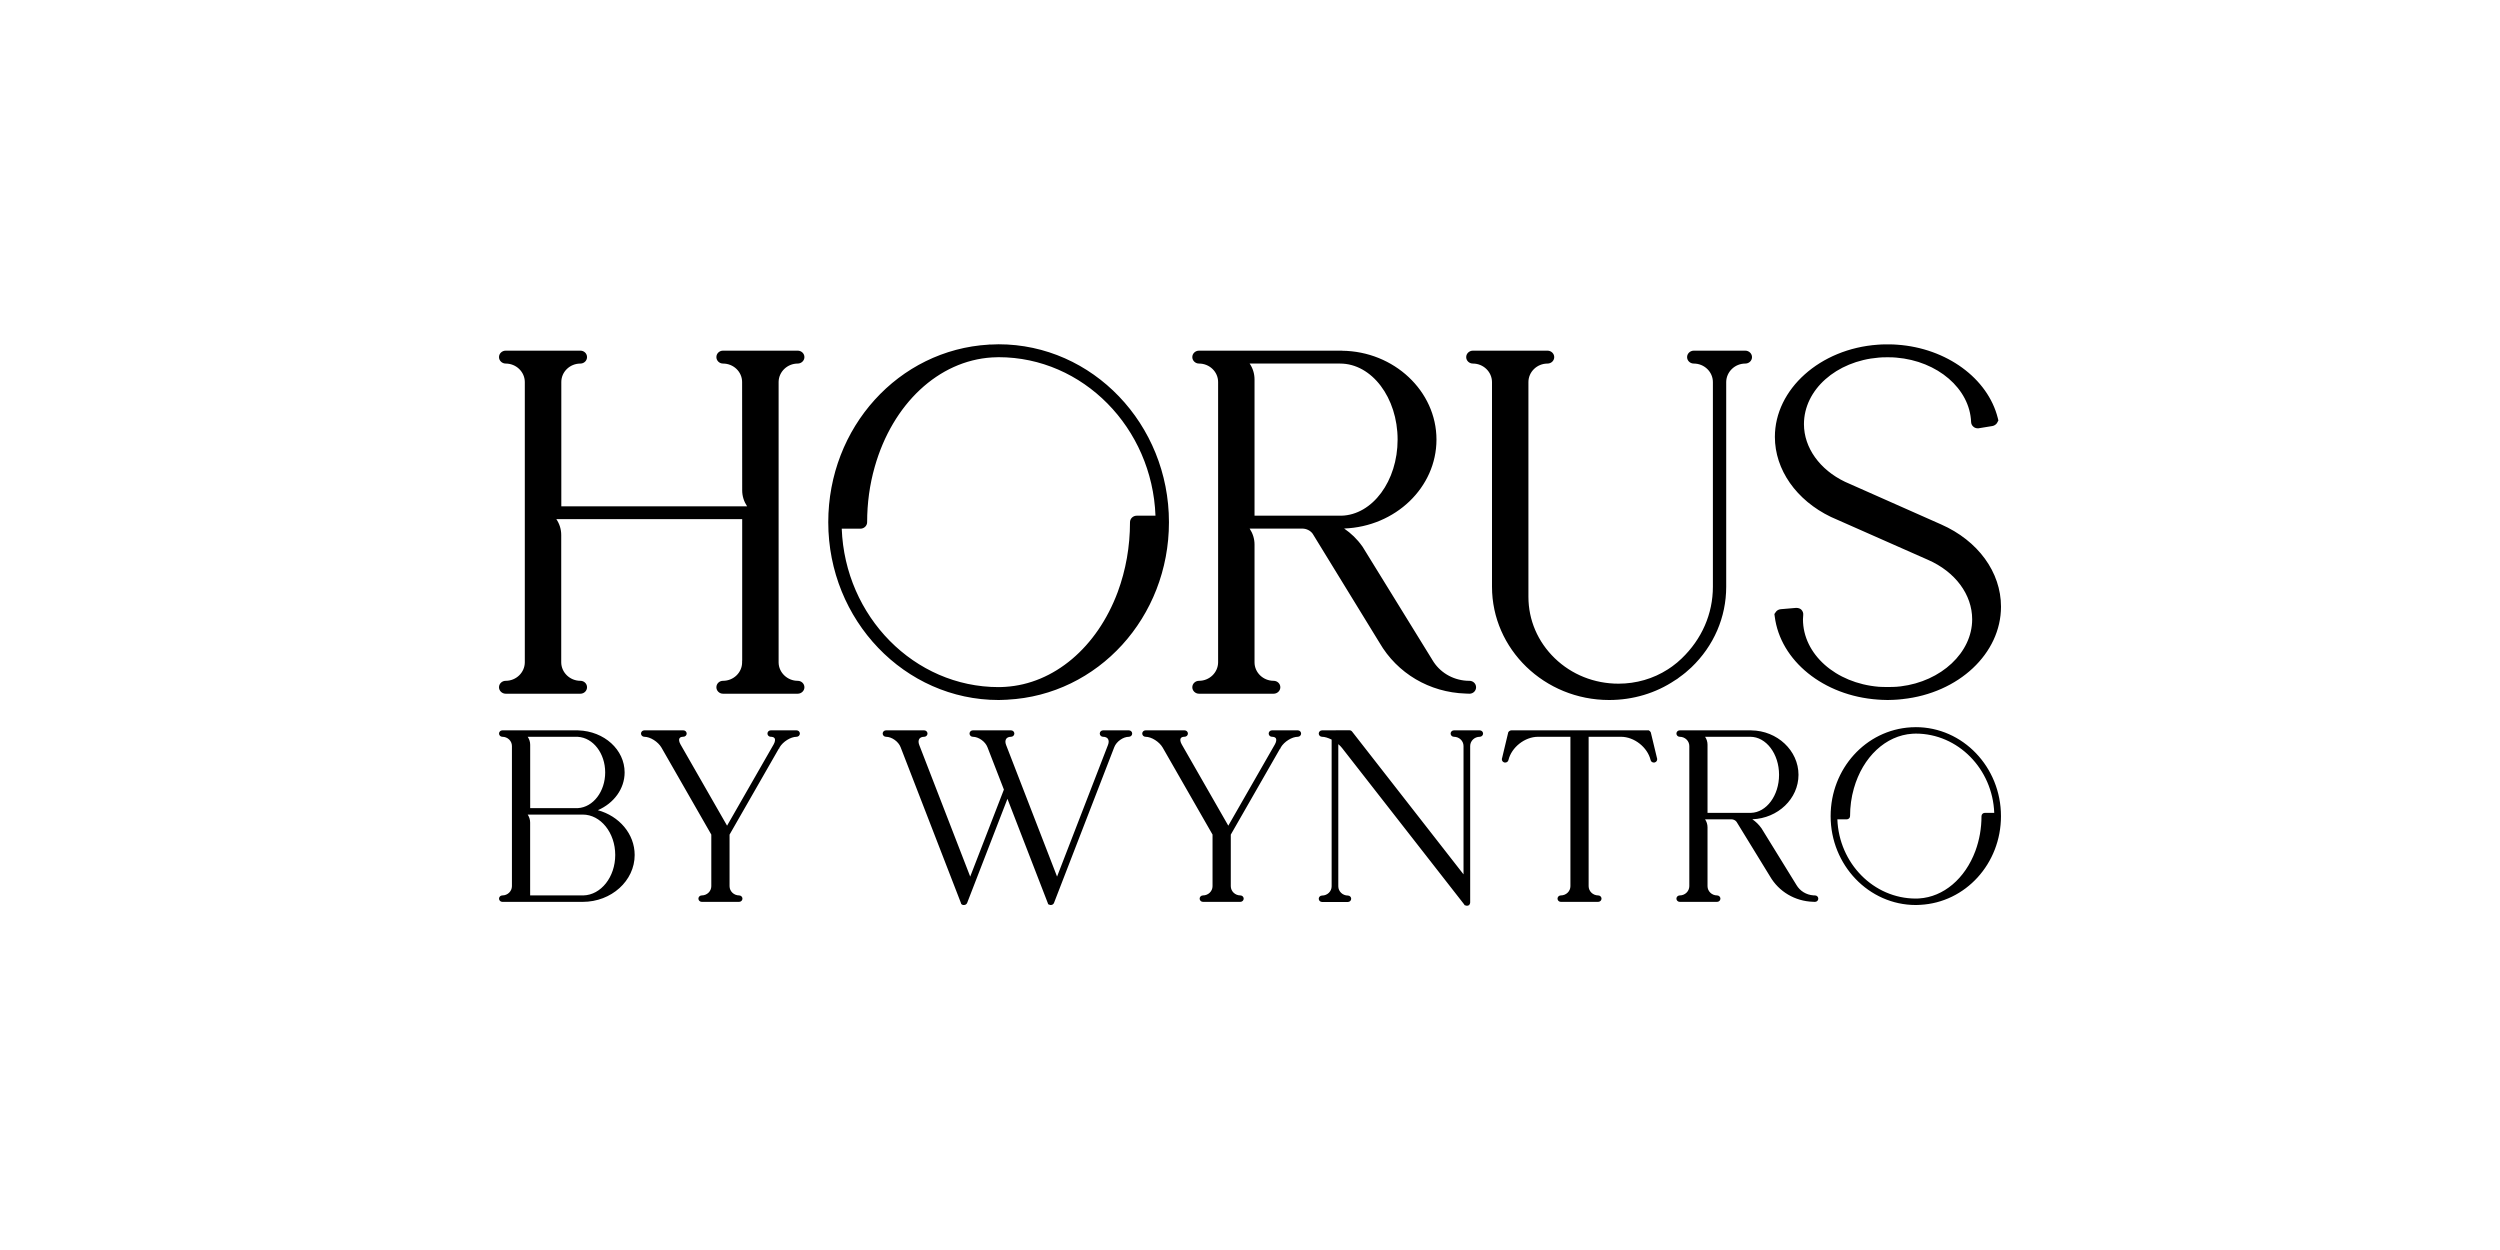
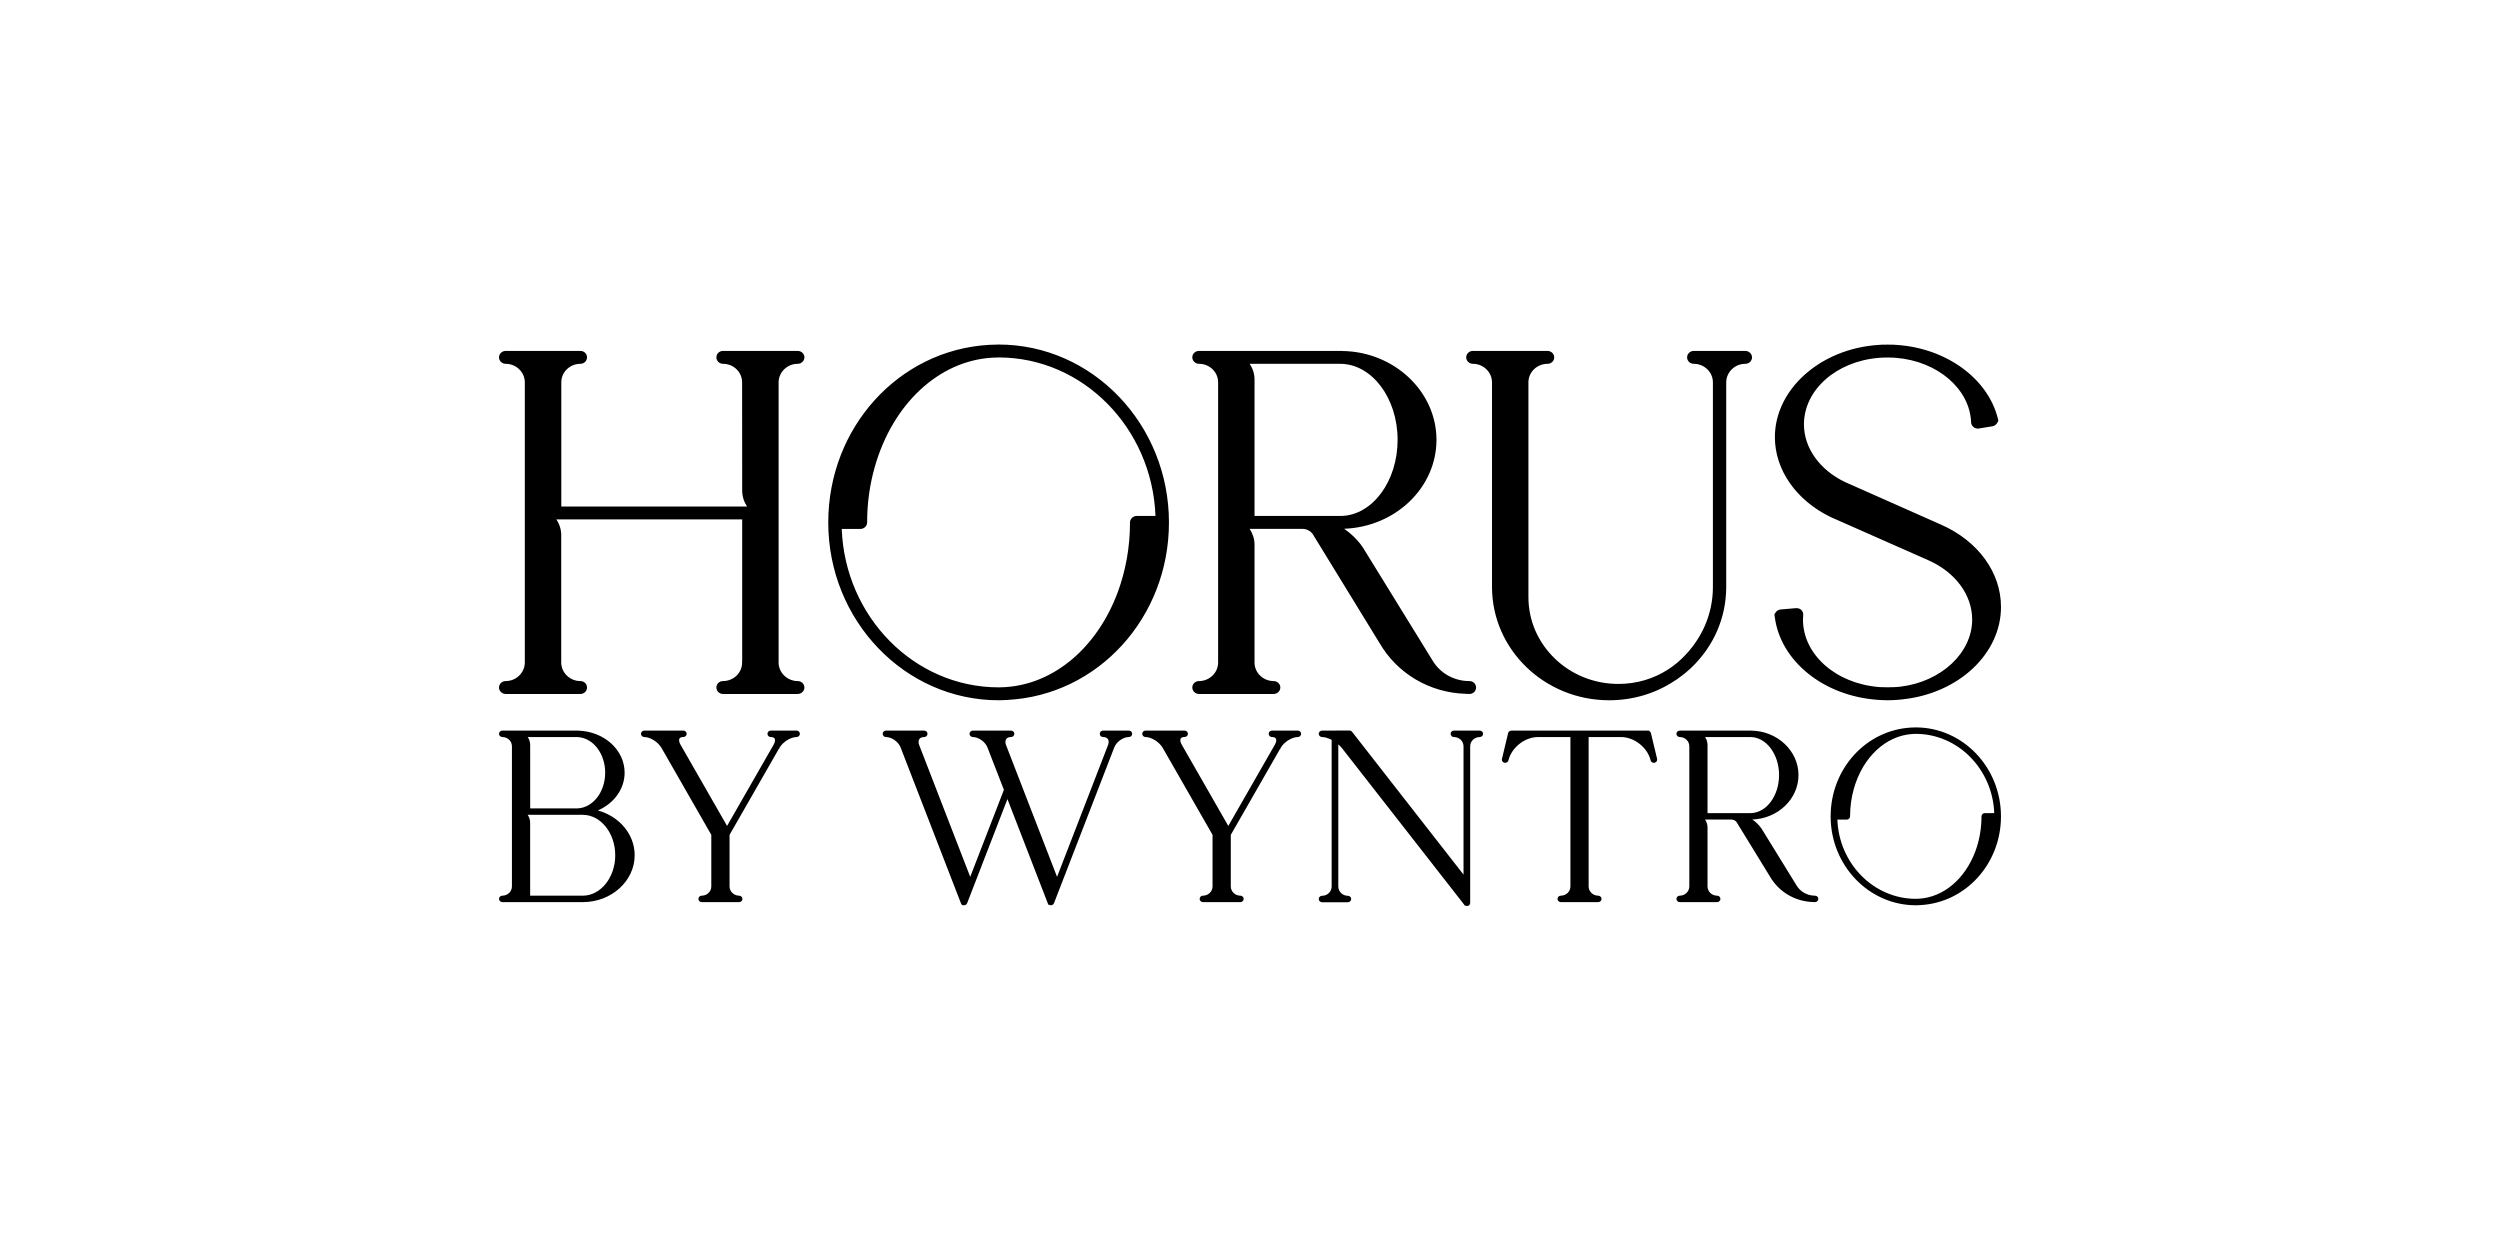
- <svg xmlns="http://www.w3.org/2000/svg" xml:space="preserve" width="209.903mm" height="104.951mm" version="1.1" style="shape-rendering:geometricPrecision; text-rendering:geometricPrecision; image-rendering:optimizeQuality; fill-rule:evenodd; clip-rule:evenodd" viewBox="0 0 20956.77 10478.38">
+ <svg xmlns="http://www.w3.org/2000/svg" xml:space="preserve" width="2479px" height="1240px" version="1.1" style="shape-rendering:geometricPrecision; text-rendering:geometricPrecision; image-rendering:optimizeQuality; fill-rule:evenodd; clip-rule:evenodd" viewBox="0 0 2475.04 1237.52">
  <defs>
    <style type="text/css">
   
    .fil1 {fill:none}
    .fil0 {fill:black;fill-rule:nonzero}
   
  </style>
  </defs>
  <g id="Layer_x0020_1">
-     <g id="_1332108196464">
-       <path class="fil0" d="M6060.68 5815.24l410.73 0 215.62 0c30.81,0 56.14,-24.65 56.14,-54.08 0,-30.11 -25.33,-54.07 -56.14,-54.07 -86.92,0 -158.81,-69.16 -160.17,-152.66l0 -2353.47c1.37,-84.88 73.25,-153.33 160.17,-153.33 30.81,0 56.14,-24.66 56.14,-54.09 0,-30.11 -25.33,-54.07 -56.14,-54.07l-396.34 0 0 0 -230.01 0c-30.81,0 -55.44,23.96 -55.44,54.07 0,29.43 24.63,54.09 55.44,54.09 88.3,0 160.18,69.13 160.18,154.7l0.69 908.39c0,48.59 15.05,94.47 41.08,133.5l-1557.35 0 0 -1041.88c0,-85.57 71.89,-154.7 160.18,-154.7 30.8,0 55.44,-24.66 55.44,-54.09 0,-30.11 -24.64,-54.07 -55.44,-54.07l-396.37 0 -0.68 0 -229.31 0c-30.8,0 -56.14,23.96 -56.14,54.07 0,29.43 25.34,54.09 56.14,54.09 87.63,0 159.48,69.13 160.18,154l0 2350.75c-0.7,85.54 -72.55,154.7 -160.18,154.7 -30.8,0 -56.14,23.96 -56.14,54.07 0,29.43 25.34,54.08 56.14,54.08l626.36 0c30.8,0 55.44,-24.65 55.44,-54.08 0,-30.11 -24.64,-54.07 -55.44,-54.07 -88.3,0 -160.18,-69.83 -160.88,-154.7l0 -1067.21c0,-48.6 -14.37,-94.47 -41.07,-133.5l1558.04 0 0 1186.31 -0.69 0 0 14.4c0,84.87 -71.19,154.7 -160.18,154.7 -30.81,0 -55.44,23.96 -55.44,54.07 0,29.43 24.63,54.08 55.44,54.08l0 0zm2310.35 52.7c8.9,0 17.11,-0.67 26.01,-0.67 0,0 30.81,-0.7 34.23,-1.38l11.65 0 1.37 -0.68c760.52,-39.02 1354.69,-690.71 1354.69,-1487.53 0,-822.81 -640.72,-1491.61 -1427.95,-1491.61 -20.54,0 -41.75,0.68 -60.24,2.06l-20.54 0 -0.67 0.67c-757.13,43.83 -1346.53,694.14 -1346.53,1488.89 0,821.46 640.75,1490.26 1427.98,1490.26l0 0zm-1158.26 -1436.16c30.8,0 56.14,-24.64 56.14,-54.09 0,-159.48 21.22,-315.57 63.66,-464.12 149.91,-529.14 535.31,-889.23 982.32,-917.28 18.49,-1.38 37.65,-2.05 56.14,-2.05 707.13,0 1287.63,592.12 1315.02,1328.7l-157.46 0c-30.81,0 -56.12,24.63 -56.12,54.74 0,204 -34.92,400.46 -102.69,584.61 -173.19,464.82 -534.63,770.11 -942.61,795.45l-26.71 1.37c-9.59,0 -19.87,0.68 -29.43,0.68 -707.13,0 -1287.63,-591.44 -1315.02,-1328.01l156.76 0zm5105.32 1383.47c30.81,0 55.46,-23.95 55.46,-54.08 0,-30.11 -24.65,-54.07 -55.46,-54.07 -8.2,0 -16.41,-0.7 -25.31,-0.7 -119.81,-8.22 -225.92,-72.55 -285.45,-173.87l-0.7 -0.67 -6.15 -10.97 -0.7 -0.68 -577.76 -937.13 -4.09 -5.48c-41.07,-58.19 -92.42,-107.48 -150.61,-147.18 429.89,-15.73 774.21,-344.32 774.21,-745.48 0,-407.28 -356.64,-739.99 -791.32,-744.78l-1.38 -0.68 -1197.93 0c-30.81,0 -56.14,23.96 -56.14,54.07 0,29.43 25.33,54.09 56.14,54.09 88.3,0 160.17,69.13 160.17,154.7l0 2350.05c-0.7,85.54 -72.55,154.7 -160.17,154.7 -30.81,0 -56.14,23.96 -56.14,54.07 0,29.43 25.33,54.08 56.14,54.08l625.67 0c30.79,0 56.12,-24.65 56.12,-54.08 0,-30.11 -25.33,-54.07 -56.12,-54.07 -88.32,0 -160.19,-69.83 -160.19,-154.7l0 -987.81c0,-48.6 -15.05,-94.47 -41.08,-133.5l426.5 0 0.68 0 14.37 0c34.92,0 68.45,17.11 86.94,43.15l559.96 913.18c149.21,257.37 419.63,416.87 721.5,426.47 10.97,0.67 21.91,1.37 32.86,1.37l0 0zm-1074.03 -1492.3l-727.69 0 0 -1141.84c0,-48.59 -14.37,-95.14 -41.08,-133.47l744.11 0 0 0 14.39 0c265.6,0 481.92,286.12 481.92,637.29 0,347.76 -210.85,631.17 -470.98,638.02l-0.67 0zm2244.61 1545c200.56,0 392.24,-57.49 551.75,-164.98 13.69,-7.52 26.68,-16.41 37.65,-26.01 36.27,-25.33 69.81,-53.39 99.94,-82.15 188.24,-180.02 292.3,-420.3 292.3,-676.32l0 -1716.85c1.37,-84.87 72.55,-154 160.17,-154 30.81,0 56.14,-23.96 56.14,-54.09 0,-29.43 -25.33,-54.07 -56.14,-54.07l-431.94 0c-30.81,0 -56.14,24.64 -56.14,54.07 0,30.13 25.33,54.09 56.14,54.09 88.3,0 160.18,69.81 160.18,155.38l0 1715.48c0,226.59 -92.42,439.49 -262.87,602.39 -23.29,22.61 -48.6,43.82 -75.98,63.66l-9.59 6.85c-10.27,7.55 -19.84,13.69 -29.43,19.87 -122.53,78.72 -265.6,119.8 -413.46,119.8 -202.63,0 -392.26,-76 -533.96,-212.9 -143.06,-138.29 -221.12,-321.06 -221.12,-515.47l0 -1785.28 0 -0.7 0 -13.69c0,-85.57 71.89,-155.38 160.2,-155.38 30.78,0 56.12,-23.96 56.12,-54.09 0,-29.43 -25.34,-54.07 -56.12,-54.07l-625.68 0c-30.8,0 -56.14,24.64 -56.14,54.07 0,30.13 25.34,54.09 56.14,54.09 87.63,0 159.48,69.13 160.18,154.7l0 1716.16c0,523.68 440.17,949.45 981.64,949.45l0 0zm2334.31 0c16.43,0 32.18,-0.67 48.59,-1.37 11.64,0 23.28,-0.68 34.92,-2.06l23.26 -2.05 8.23 -1.37 7.52 0 2.75 -0.68c470.97,-49.97 825.56,-382.67 825.56,-774.91 0,-288.88 -192.36,-553.12 -501.78,-689.34l-805.69 -357.34c-212.22,-101.32 -344.35,-286.13 -344.35,-483.29 0,-288.18 269.72,-528.45 627.06,-557.89l30.1 -2.06c14.4,-0.7 28.76,-0.7 43.83,-0.7 14.37,0 29.43,0 42.44,0.7l30.11 2.06c347.74,28.73 617.45,261.49 627.73,540.78 0.7,15.74 8.22,30.13 20.54,39.7 9.59,8.23 22.58,12.34 34.92,12.34l5.47 0 117.73 -19.18c15.07,-2.73 28.76,-11.62 37.66,-23.96l12.31 -22.58 -4.79 -19.85c-83.51,-333.37 -429.89,-586.64 -843.35,-615.41l-32.86 -2.05c-15.73,-0.7 -31.48,-0.7 -47.91,-0.7 -16.44,0 -32.19,0 -49.3,0.7l-32.16 2.05c-483.98,33.54 -863.21,373.08 -863.21,772.84 0,274.51 179.34,531.21 469.6,670.87l814.59 360.06c227.97,99.94 369.66,290.92 369.66,498.35 0,278.6 -258.75,520.24 -598.97,562.01 -4.09,0 -35.6,3.42 -35.6,3.42l-30.8 1.38c-14.37,0.67 -29.43,0.67 -43.8,0.67 -14.37,0 -29.43,0 -42.45,-0.67l-31.48 -1.38c-362.13,-30.13 -635.27,-273.83 -635.27,-565.44 0,-13.69 0.7,-24.64 2.08,-35.6 2.05,-15.74 -3.42,-32.18 -15.07,-44.5 -10.27,-10.26 -24.64,-15.74 -44.5,-15.74 0,0 -128.7,10.95 -128.7,10.95 -15.06,1.37 -29.42,8.22 -39.02,19.86l-14.37 20.54 2.75 19.86c46.55,372.38 410.02,666.05 864.58,697.53l33.54 2.06c15.73,0.7 31.48,1.37 47.92,1.37l0 0z" />
-       <path class="fil0" d="M4211.26 7560.13l673.57 0c239.94,0 435.39,-176.27 435.39,-392.92 0,-176.62 -129.4,-326.53 -308.75,-375.47 134.52,-58.19 224.54,-179.69 224.54,-316.61 0,-190.64 -170.47,-345.34 -387.79,-352.54 -3.1,0 -5.82,-0.33 -8.22,-0.33l-0.35 0 -628.4 0c-15.42,0 -28.09,11.97 -28.09,27.04 0,14.72 12.67,27.04 28.09,27.04 44.15,0 80.08,34.57 80.08,77.35l0 1175.03c-0.33,42.77 -36.28,77.35 -80.08,77.35 -15.42,0 -28.09,11.97 -28.09,27.04 0,14.72 12.67,27.04 28.09,27.04l0 0zm679.07 -54.07l-446.34 0 0 -610.95c0,-24.29 -7.52,-47.22 -20.54,-66.74l461.37 0c150.26,0 272.46,151.97 272.46,338.85 0,184.49 -119.11,335.08 -266.96,338.85l0 0zm-445.99 -731.78l0 -531.19c0,-24.31 -7.55,-47.59 -20.89,-66.75l404.55 0 0 0 6.85 0c3.1,0 6.52,0 9.59,0.35 128.34,7.87 228.63,138.97 228.63,298.44 0,159.85 -100.29,291.27 -228.63,299.15 -3.08,0 -6.5,0 -9.92,0l-390.19 0zm1751.4 785.85c15.4,0 28.07,-12.32 28.07,-27.04 0,-15.07 -12.67,-27.04 -28.07,-27.04 -43.82,0 -79.75,-34.57 -80.1,-77l0 -432.65 413.13 -721.17 3.08 -0.68 3.08 -9.58c28.75,-48.25 93.44,-88.65 142.39,-88.65 15.42,0 27.73,-12.32 27.73,-27.04 0,-15.07 -12.31,-27.04 -27.73,-27.04l-216.32 0c-15.4,0 -27.71,11.97 -27.71,27.04 0,14.72 12.31,27.04 27.71,27.04 9.25,0 25.69,1.72 32.53,12.31 6.5,10.97 3.42,30.81 -8.22,51.35l-390.52 681.47 -390.2 -681.12c-11.99,-20.89 -15.42,-40.72 -8.57,-51.7 6.5,-10.94 22.93,-12.64 32.18,-12.64 15.4,0 28.06,-11.99 28.06,-26.71 0,-15.07 -12.66,-27.04 -28.06,-27.04l-326.88 0c-15.4,0 -28.07,11.97 -28.07,27.04 0,14.72 12.67,27.04 28.07,27.04 49.29,0 115.01,41.42 143.41,90.37l417.92 729.36 0 432.65c0,42.44 -35.95,77.35 -80.09,77.35 -15.4,0 -28.07,11.97 -28.07,27.04 0,14.72 12.67,27.04 28.07,27.04l313.18 0zm2609.12 26.36l4.12 0c11.62,0 22.24,-6.85 26.34,-17.46l52.05 -134.49 453.16 -1171.26c18.13,-47.24 74.28,-86.94 122.52,-86.94 15.42,0 27.74,-12.32 27.74,-27.04 0,-15.07 -12.32,-27.04 -27.74,-27.04l-216.29 0c-15.42,0 -27.74,11.97 -27.74,27.04 0,14.72 12.32,27.04 27.74,27.04 18.14,0 32.51,5.82 40.03,16.43 8.92,12.32 9.25,31.13 1.37,51.35l-427.14 1104.16 -427.5 -1104.16c-7.88,-20.22 -7.2,-39.03 1.7,-51.35 7.55,-10.61 21.91,-16.43 39.7,-16.43 15.42,0 28.09,-12.32 28.09,-27.04 0,-15.07 -12.67,-27.04 -28.09,-27.04l-95.82 0 0 0 -223.84 0c-15.42,0 -28.08,11.97 -28.08,27.04 0,14.72 12.66,27.04 28.08,27.04 47.9,0 104.04,39.7 122.18,86.94l137.94 355.62 -282.38 729.38 -427.5 -1104.16c-7.88,-20.54 -7.2,-39.03 1.37,-51.35 7.88,-10.61 21.91,-16.43 40.06,-16.43 15.39,0 28.06,-12.32 28.06,-27.04 0,-15.07 -12.67,-27.04 -28.06,-27.04l-96.2 0 0 0 -223.49 0c-15.42,0 -28.08,11.97 -28.08,27.04 0,14.72 12.66,27.04 28.08,27.04 47.92,0 104.04,39.7 122.18,86.94l505.19 1304.72 3.77 11.64 6.5 1.73c0.35,0.33 0.35,0.33 0.67,0.68l3.77 4.44 11.64 0c11.64,0 21.91,-6.85 26.36,-17.46l337.83 -872.78 337.47 872.11 3.75 10.94 2.07 0.7 0.68 1.38 10.26 3.42 5.47 1.7 0 0zm1592.6 -26.36c15.4,0 28.06,-12.32 28.06,-27.04 0,-15.07 -12.66,-27.04 -28.06,-27.04 -43.82,0 -79.75,-34.57 -80.1,-77l0 -432.65 413.13 -721.17 3.08 -0.68 3.08 -9.58c28.75,-48.25 93.44,-88.65 142.38,-88.65 15.42,0 27.74,-12.32 27.74,-27.04 0,-15.07 -12.32,-27.04 -27.74,-27.04l-216.31 0c-15.4,0 -27.72,11.97 -27.72,27.04 0,14.72 12.32,27.04 27.72,27.04 9.25,0 25.68,1.72 32.53,12.31 6.5,10.97 3.42,30.81 -8.22,51.35l-390.53 681.47 -390.19 -681.12c-11.99,-20.89 -15.42,-40.72 -8.57,-51.7 6.49,-10.94 22.93,-12.64 32.18,-12.64 15.39,0 28.06,-11.99 28.06,-26.71 0,-15.07 -12.67,-27.04 -28.06,-27.04l-326.88 0c-15.4,0 -28.07,11.97 -28.07,27.04 0,14.72 12.67,27.04 28.07,27.04 49.29,0 115.01,41.42 143.41,90.37l417.92 729.36 0 432.65c0,42.44 -35.95,77.35 -80.1,77.35 -15.39,0 -28.06,11.97 -28.06,27.04 0,14.72 12.67,27.04 28.06,27.04l313.19 0zm1898.56 32.18l5.12 0 14.72 -4.79 2.41 -5.82c3.77,-4.45 5.82,-10.27 5.82,-16.42l0 -1311.59c0,-42.77 35.92,-77.35 80.1,-77.35 15.39,0 28.06,-12.32 28.06,-27.04 0,-15.07 -12.67,-27.04 -28.06,-27.04l-215.97 0c-15.76,0 -28.09,11.97 -28.09,27.04 0,14.72 12.32,27.04 28.09,27.04 44.15,0 80.08,34.57 80.08,77.35l0 1075.76 -934.4 -1197.26c-5.47,-6.85 -13.69,-10.62 -22.58,-10.62l-116.03 0.35 -2.75 0.35 -109.86 0c-15.42,0 -28.08,11.97 -28.08,27.04 0,14.72 12.66,27.04 28.08,27.04 21.91,0 50.65,8.57 80.08,23.61l0 1229.78c0,42.45 -35.93,77.36 -80.08,77.36 -15.42,0 -28.08,11.97 -28.08,27.04 0,14.72 12.66,27.04 28.08,27.04l215.97 0c15.4,0 28.06,-12.32 28.06,-27.04 0,-15.07 -12.66,-27.04 -28.06,-27.04 -44.15,0 -80.1,-34.9 -80.1,-77.36l0 -1191.78c11.99,10.26 22.58,20.89 31.16,31.83l1022.7 1309.87 5.13 8.23 5.47 1.37c4.11,2.05 8.22,3.08 12.66,3.08l0.35 0zm1101.07 -32.18c15.42,0 28.09,-12.32 28.09,-27.04 0,-15.07 -12.67,-27.04 -28.09,-27.04 -43.8,0 -79.75,-34.57 -80.07,-77l0 -1252.73 271.42 0c110.9,0 222.13,87.62 248.14,195.11 2.73,12.31 14.05,20.86 27.04,20.86l3.77 0 2.73 -0.67c13.69,-3.08 22.6,-15.42 21.56,-28.76l0 -1.02 -52.69 -219.05 -1.73 -5.14 -2.05 -2.73c-1.38,-2.08 -2.75,-3.77 -4.45,-5.49l-9.59 -7.18 -525.03 0 -0.35 0 -103.69 0 -522.66 0c-6.84,0 -13.34,2.73 -18.81,7.53l-3.42 3.07 -1.02 2.08 -2.76 3.08 -52.37 219.04 -1.38 3.77 0 2.4c-1.02,13 7.88,25.34 21.24,28.41l3.75 0.67 3.1 0c13,0 24.29,-8.55 27.04,-20.86 26.01,-107.49 137.24,-195.11 248.15,-195.11l271.42 0 0 1252.38c0,42.77 -36.28,77.35 -80.43,77.35 -15.42,0 -27.74,11.97 -27.74,27.04 0,14.72 12.32,27.04 27.74,27.04l313.16 0zm1817.47 0c15.39,0 27.71,-11.97 27.71,-27.04 0,-15.07 -12.32,-27.04 -27.71,-27.04 -4.12,0 -8.23,-0.35 -12.67,-0.35 -59.89,-4.09 -112.96,-36.27 -142.72,-86.92l-0.35 -0.35 -3.07 -5.47 -0.35 -0.35 -288.88 -468.57 -2.06 -2.75c-20.54,-29.08 -46.22,-53.72 -75.3,-73.58 214.95,-7.87 387.09,-172.14 387.09,-372.72 0,-203.65 -178.31,-370.01 -395.66,-372.4l-0.68 -0.33 -598.97 0c-15.42,0 -28.08,11.97 -28.08,27.04 0,14.72 12.66,27.04 28.08,27.04 44.15,0 80.08,34.57 80.08,77.35l0 1175.03c-0.33,42.77 -36.28,77.35 -80.08,77.35 -15.42,0 -28.08,11.97 -28.08,27.04 0,14.72 12.66,27.04 28.08,27.04l312.84 0c15.4,0 28.07,-12.32 28.07,-27.04 0,-15.07 -12.67,-27.04 -28.07,-27.04 -44.17,0 -80.1,-34.9 -80.1,-77.35l0 -493.91c0,-24.28 -7.52,-47.22 -20.54,-66.73l213.25 0 0.33 0 7.19 0c17.47,0 34.24,8.55 43.48,21.57l279.98 456.57c74.6,128.7 209.79,208.46 360.73,213.25 5.47,0.35 10.96,0.68 16.44,0.68l0 0zm-537.03 -746.16l-363.84 0 0 -570.89c0,-24.31 -7.19,-47.59 -20.54,-66.75l372.05 0 0 0 7.2 0c132.79,0 240.95,143.06 240.95,318.66 0,173.87 -105.44,315.56 -235.48,318.98l-0.35 0zm1382.1 772.51c4.44,0 8.55,-0.35 12.99,-0.35 0,0 15.42,-0.33 17.11,-0.68l5.82 0 0.7 -0.35c380.25,-19.51 677.35,-345.34 677.35,-743.75 0,-411.4 -320.36,-745.81 -713.97,-745.81 -10.27,0 -20.89,0.35 -30.13,1.03l-10.27 0 -0.32 0.35c-378.57,21.9 -673.25,347.06 -673.25,744.43 0,410.73 320.36,745.13 713.98,745.13l0 0zm-579.13 -718.07c15.42,0 28.07,-12.34 28.07,-27.06 0,-79.73 10.61,-157.78 31.83,-232.06 74.95,-264.57 267.66,-444.61 491.15,-458.63 9.25,-0.7 18.84,-1.03 28.09,-1.03 353.56,0 643.81,296.05 657.51,664.33l-78.73 0c-15.42,0 -28.08,12.34 -28.08,27.39 0,102.01 -17.44,200.23 -51.33,292.3 -86.59,232.41 -267.31,385.06 -471.32,397.73l-13.34 0.68c-4.8,0 -9.92,0.35 -14.72,0.35 -353.56,0 -643.82,-295.73 -657.51,-664.01l78.37 0z" />
+     <g id="_2045456349696">
+       <g>
+         <path class="fil0" d="M715.78 686.79l48.51 0 25.46 0c3.64,0 6.63,-2.91 6.63,-6.38 0,-3.56 -2.99,-6.39 -6.63,-6.39 -10.26,0 -18.75,-8.17 -18.91,-18.03l0 -277.95c0.16,-10.02 8.65,-18.11 18.91,-18.11 3.64,0 6.63,-2.91 6.63,-6.39 0,-3.55 -2.99,-6.38 -6.63,-6.38l-46.81 0 0 0 -27.16 0c-3.64,0 -6.55,2.83 -6.55,6.38 0,3.48 2.91,6.39 6.55,6.39 10.43,0 18.92,8.17 18.92,18.27l0.08 107.28c0,5.74 1.78,11.16 4.85,15.77l-183.93 0 0 -123.05c0,-10.1 8.49,-18.27 18.92,-18.27 3.64,0 6.55,-2.91 6.55,-6.39 0,-3.55 -2.91,-6.38 -6.55,-6.38l-46.81 0 -0.08 0 -27.08 0c-3.64,0 -6.63,2.83 -6.63,6.38 0,3.48 2.99,6.39 6.63,6.39 10.35,0 18.83,8.17 18.92,18.19l0 277.63c-0.09,10.1 -8.57,18.27 -18.92,18.27 -3.64,0 -6.63,2.83 -6.63,6.39 0,3.47 2.99,6.38 6.63,6.38l73.97 0c3.64,0 6.55,-2.91 6.55,-6.38 0,-3.56 -2.91,-6.39 -6.55,-6.39 -10.43,0 -18.92,-8.25 -19,-18.27l0 -126.04c0,-5.74 -1.69,-11.16 -4.85,-15.77l184.01 0 0 140.11 -0.08 0 0 1.7c0,10.02 -8.41,18.27 -18.92,18.27 -3.64,0 -6.55,2.83 -6.55,6.39 0,3.47 2.91,6.38 6.55,6.38l0 0zm272.86 6.23c1.05,0 2.02,-0.08 3.07,-0.08 0,0 3.64,-0.09 4.04,-0.17l1.38 0 0.16 -0.08c89.82,-4.6 159.99,-81.57 159.99,-175.68 0,-97.17 -75.67,-176.16 -168.64,-176.16 -2.43,0 -4.93,0.08 -7.12,0.24l-2.42 0 -0.08 0.08c-89.42,5.18 -159.03,81.98 -159.03,175.84 0,97.02 75.67,176.01 168.65,176.01l0 0zm-136.8 -169.62c3.64,0 6.63,-2.91 6.63,-6.39 0,-18.83 2.51,-37.27 7.52,-54.81 17.71,-62.49 63.22,-105.02 116.02,-108.33 2.18,-0.17 4.44,-0.24 6.63,-0.24 83.51,0 152.07,69.93 155.3,156.92l-18.59 0c-3.64,0 -6.63,2.91 -6.63,6.46 0,24.1 -4.13,47.3 -12.13,69.05 -20.45,54.89 -63.14,90.95 -111.32,93.94l-3.16 0.16c-1.13,0 -2.34,0.08 -3.47,0.08 -83.52,0 -152.08,-69.85 -155.31,-156.84l18.51 0zm602.95 163.39c3.64,0 6.55,-2.83 6.55,-6.38 0,-3.56 -2.91,-6.39 -6.55,-6.39 -0.96,0 -1.93,-0.08 -2.99,-0.08 -14.14,-0.97 -26.68,-8.57 -33.71,-20.54l-0.08 -0.08 -0.73 -1.29 -0.08 -0.08 -68.23 -110.68 -0.49 -0.65c-4.85,-6.87 -10.91,-12.69 -17.78,-17.38 50.77,-1.86 91.43,-40.67 91.43,-88.04 0,-48.1 -42.12,-87.4 -93.46,-87.96l-0.16 -0.08 -141.48 0c-3.64,0 -6.63,2.83 -6.63,6.38 0,3.48 2.99,6.39 6.63,6.39 10.43,0 18.92,8.17 18.92,18.27l0 277.55c-0.08,10.1 -8.57,18.27 -18.92,18.27 -3.64,0 -6.63,2.83 -6.63,6.39 0,3.47 2.99,6.38 6.63,6.38l73.9 0c3.63,0 6.62,-2.91 6.62,-6.38 0,-3.56 -2.99,-6.39 -6.62,-6.39 -10.43,0 -18.92,-8.25 -18.92,-18.27l0 -116.66c0,-5.74 -1.78,-11.16 -4.86,-15.77l50.38 0 0.08 0 1.69 0c4.13,0 8.09,2.02 10.27,5.1l66.13 107.84c17.63,30.4 49.56,49.24 85.21,50.37 1.3,0.08 2.59,0.16 3.88,0.16l0 0zm-126.84 -176.24l-85.94 0 0 -134.86c0,-5.73 -1.7,-11.23 -4.86,-15.76l87.89 0 0 0 1.69 0c31.37,0 56.92,33.79 56.92,75.27 0,41.07 -24.9,74.54 -55.62,75.35l-0.08 0zm265.09 182.47c23.69,0 46.33,-6.79 65.16,-19.49 1.62,-0.89 3.15,-1.94 4.45,-3.07 4.28,-2.99 8.25,-6.31 11.8,-9.7 22.24,-21.26 34.53,-49.64 34.53,-79.88l0 -202.76c0.16,-10.02 8.56,-18.19 18.91,-18.19 3.64,0 6.63,-2.83 6.63,-6.39 0,-3.47 -2.99,-6.38 -6.63,-6.38l-51.01 0c-3.64,0 -6.63,2.91 -6.63,6.38 0,3.56 2.99,6.39 6.63,6.39 10.43,0 18.92,8.25 18.92,18.35l0 202.6c0,26.76 -10.92,51.91 -31.05,71.15 -2.75,2.67 -5.74,5.17 -8.97,7.52l-1.13 0.8c-1.22,0.9 -2.35,1.62 -3.48,2.35 -14.47,9.3 -31.37,14.15 -48.83,14.15 -23.93,0 -46.33,-8.98 -63.06,-25.14 -16.9,-16.34 -26.12,-37.92 -26.12,-60.88l0 -210.85 0 -0.08 0 -1.62c0,-10.1 8.49,-18.35 18.92,-18.35 3.64,0 6.63,-2.83 6.63,-6.39 0,-3.47 -2.99,-6.38 -6.63,-6.38l-73.89 0c-3.64,0 -6.63,2.91 -6.63,6.38 0,3.56 2.99,6.39 6.63,6.39 10.35,0 18.84,8.17 18.92,18.27l0 202.68c0,61.85 51.98,112.14 115.93,112.14l0 0zm275.69 0c1.94,0 3.8,-0.08 5.74,-0.17 1.37,0 2.75,-0.08 4.12,-0.24l2.75 -0.24 0.97 -0.16 0.89 0 0.32 -0.08c55.63,-5.9 97.5,-45.2 97.5,-91.52 0,-34.12 -22.71,-65.32 -59.26,-81.41l-95.15 -42.21c-25.07,-11.96 -40.67,-33.79 -40.67,-57.07 0,-34.04 31.85,-62.41 74.06,-65.89l3.55 -0.24c1.7,-0.09 3.4,-0.09 5.18,-0.09 1.7,0 3.47,0 5.01,0.09l3.56 0.24c41.07,3.39 72.92,30.88 74.13,63.87 0.09,1.86 0.97,3.56 2.43,4.68 1.13,0.98 2.67,1.46 4.12,1.46l0.65 0 13.9 -2.26c1.78,-0.32 3.4,-1.38 4.45,-2.83l1.46 -2.67 -0.57 -2.34c-9.86,-39.38 -50.77,-69.29 -99.6,-72.68l-3.88 -0.25c-1.86,-0.08 -3.72,-0.08 -5.66,-0.08 -1.94,0 -3.8,0 -5.82,0.08l-3.8 0.25c-57.16,3.96 -101.95,44.06 -101.95,91.27 0,32.42 21.18,62.74 55.46,79.23l96.21 42.52c26.92,11.81 43.65,34.36 43.65,58.86 0,32.91 -30.55,61.44 -70.74,66.38 -0.48,0 -4.2,0.4 -4.2,0.4l-3.64 0.16c-1.7,0.08 -3.47,0.08 -5.17,0.08 -1.7,0 -3.48,0 -5.02,-0.08l-3.71 -0.16c-42.77,-3.56 -75.03,-32.34 -75.03,-66.78 0,-1.62 0.08,-2.91 0.24,-4.2 0.25,-1.86 -0.4,-3.8 -1.77,-5.26 -1.22,-1.21 -2.91,-1.86 -5.26,-1.86 0,0 -15.2,1.3 -15.2,1.3 -1.78,0.16 -3.47,0.97 -4.61,2.34l-1.69 2.43 0.32 2.34c5.5,43.98 48.42,78.66 102.11,82.38l3.96 0.24c1.86,0.09 3.72,0.17 5.66,0.17l0 0z" />
+         <path class="fil0" d="M497.36 892.87l79.55 0c28.34,0 51.42,-20.82 51.42,-46.41 0,-20.86 -15.28,-38.56 -36.46,-44.34 15.89,-6.87 26.52,-21.22 26.52,-37.39 0,-22.52 -20.14,-40.79 -45.8,-41.64 -0.37,0 -0.69,-0.04 -0.97,-0.04l-0.04 0 -74.22 0c-1.82,0 -3.32,1.42 -3.32,3.2 0,1.73 1.5,3.19 3.32,3.19 5.21,0 9.46,4.08 9.46,9.13l0 138.78c-0.04,5.05 -4.29,9.13 -9.46,9.13 -1.82,0 -3.32,1.42 -3.32,3.19 0,1.74 1.5,3.2 3.32,3.2l0 0zm80.2 -6.39l-52.71 0 0 -72.15c0,-2.87 -0.89,-5.58 -2.43,-7.89l54.49 0c17.75,0 32.18,17.95 32.18,40.02 0,21.79 -14.07,39.58 -31.53,40.02l0 0zm-52.67 -86.42l0 -62.74c0,-2.87 -0.89,-5.62 -2.47,-7.88l47.78 0 0 0 0.81 0c0.36,0 0.77,0 1.13,0.04 15.16,0.93 27,16.41 27,35.25 0,18.88 -11.84,34.4 -27,35.33 -0.36,0 -0.77,0 -1.17,0l-46.08 0zm206.84 92.81c1.82,0 3.32,-1.46 3.32,-3.2 0,-1.77 -1.5,-3.19 -3.32,-3.19 -5.17,0 -9.42,-4.08 -9.46,-9.09l0 -51.1 48.79 -85.17 0.37 -0.08 0.36 -1.13c3.4,-5.7 11.04,-10.47 16.82,-10.47 1.82,0 3.27,-1.46 3.27,-3.19 0,-1.78 -1.45,-3.2 -3.27,-3.2l-25.55 0c-1.82,0 -3.27,1.42 -3.27,3.2 0,1.73 1.45,3.19 3.27,3.19 1.09,0 3.03,0.2 3.84,1.45 0.77,1.3 0.4,3.64 -0.97,6.07l-46.12 80.48 -46.08 -80.44c-1.42,-2.47 -1.83,-4.81 -1.02,-6.11 0.77,-1.29 2.71,-1.49 3.8,-1.49 1.82,0 3.32,-1.42 3.32,-3.15 0,-1.78 -1.5,-3.2 -3.32,-3.2l-38.6 0c-1.82,0 -3.32,1.42 -3.32,3.2 0,1.73 1.5,3.19 3.32,3.19 5.82,0 13.58,4.89 16.94,10.67l49.35 86.14 0 51.1c0,5.01 -4.24,9.13 -9.46,9.13 -1.81,0 -3.31,1.42 -3.31,3.19 0,1.74 1.5,3.2 3.31,3.2l36.99 0zm308.14 3.11l0.49 0c1.37,0 2.63,-0.81 3.11,-2.06l6.15 -15.89 53.52 -138.32c2.14,-5.58 8.77,-10.27 14.47,-10.27 1.82,0 3.27,-1.46 3.27,-3.19 0,-1.78 -1.45,-3.2 -3.27,-3.2l-25.55 0c-1.82,0 -3.27,1.42 -3.27,3.2 0,1.73 1.45,3.19 3.27,3.19 2.15,0 3.84,0.69 4.73,1.94 1.05,1.45 1.09,3.68 0.16,6.06l-50.44 130.41 -50.49 -130.41c-0.93,-2.38 -0.85,-4.61 0.2,-6.06 0.89,-1.25 2.59,-1.94 4.69,-1.94 1.82,0 3.31,-1.46 3.31,-3.19 0,-1.78 -1.49,-3.2 -3.31,-3.2l-11.32 0 0 0 -26.44 0c-1.82,0 -3.31,1.42 -3.31,3.2 0,1.73 1.49,3.19 3.31,3.19 5.66,0 12.29,4.69 14.43,10.27l16.3 42 -33.35 86.14 -50.49 -130.41c-0.93,-2.42 -0.85,-4.61 0.16,-6.06 0.93,-1.25 2.59,-1.94 4.73,-1.94 1.82,0 3.31,-1.46 3.31,-3.19 0,-1.78 -1.49,-3.2 -3.31,-3.2l-11.36 0 0 0 -26.4 0c-1.82,0 -3.31,1.42 -3.31,3.2 0,1.73 1.49,3.19 3.31,3.19 5.66,0 12.29,4.69 14.43,10.27l59.67 154.09 0.44 1.37 0.77 0.21c0.04,0.04 0.04,0.04 0.08,0.08l0.45 0.52 1.37 0c1.38,0 2.59,-0.81 3.11,-2.06l39.9 -103.08 39.86 103 0.44 1.29 0.25 0.08 0.08 0.17 1.21 0.4 0.64 0.2 0 0zm188.09 -3.11c1.82,0 3.32,-1.46 3.32,-3.2 0,-1.77 -1.5,-3.19 -3.32,-3.19 -5.17,0 -9.41,-4.08 -9.46,-9.09l0 -51.1 48.8 -85.17 0.36 -0.08 0.36 -1.13c3.4,-5.7 11.04,-10.47 16.82,-10.47 1.82,0 3.27,-1.46 3.27,-3.19 0,-1.78 -1.45,-3.2 -3.27,-3.2l-25.55 0c-1.82,0 -3.27,1.42 -3.27,3.2 0,1.73 1.45,3.19 3.27,3.19 1.09,0 3.03,0.2 3.84,1.45 0.77,1.3 0.41,3.64 -0.97,6.07l-46.12 80.48 -46.08 -80.44c-1.42,-2.47 -1.82,-4.81 -1.01,-6.11 0.76,-1.29 2.7,-1.49 3.8,-1.49 1.81,0 3.31,-1.42 3.31,-3.15 0,-1.78 -1.5,-3.2 -3.31,-3.2l-38.61 0c-1.82,0 -3.31,1.42 -3.31,3.2 0,1.73 1.49,3.19 3.31,3.19 5.82,0 13.58,4.89 16.94,10.67l49.36 86.14 0 51.1c0,5.01 -4.25,9.13 -9.46,9.13 -1.82,0 -3.32,1.42 -3.32,3.19 0,1.74 1.5,3.2 3.32,3.2l36.98 0zm224.23 3.8l0.6 0 1.74 -0.57 0.29 -0.68c0.44,-0.53 0.68,-1.22 0.68,-1.94l0 -154.91c0,-5.05 4.25,-9.13 9.46,-9.13 1.82,0 3.32,-1.46 3.32,-3.19 0,-1.78 -1.5,-3.2 -3.32,-3.2l-25.5 0c-1.87,0 -3.32,1.42 -3.32,3.2 0,1.73 1.45,3.19 3.32,3.19 5.21,0 9.45,4.08 9.45,9.13l0 127.05 -110.35 -141.4c-0.65,-0.8 -1.62,-1.25 -2.67,-1.25l-13.7 0.04 -0.32 0.04 -12.98 0c-1.82,0 -3.32,1.42 -3.32,3.2 0,1.73 1.5,3.19 3.32,3.19 2.59,0 5.98,1.01 9.46,2.79l0 145.24c0,5.01 -4.25,9.13 -9.46,9.13 -1.82,0 -3.32,1.42 -3.32,3.2 0,1.73 1.5,3.19 3.32,3.19l25.51 0c1.82,0 3.31,-1.46 3.31,-3.19 0,-1.78 -1.49,-3.2 -3.31,-3.2 -5.22,0 -9.46,-4.12 -9.46,-9.13l0 -140.75c1.41,1.21 2.66,2.46 3.68,3.75l120.78 154.7 0.61 0.97 0.64 0.17c0.49,0.24 0.97,0.36 1.5,0.36l0.04 0zm130.04 -3.8c1.82,0 3.31,-1.46 3.31,-3.2 0,-1.77 -1.49,-3.19 -3.31,-3.19 -5.18,0 -9.42,-4.08 -9.46,-9.09l0 -147.95 32.06 0c13.09,0 26.23,10.35 29.3,23.04 0.32,1.46 1.66,2.46 3.2,2.46l0.44 0 0.32 -0.07c1.62,-0.37 2.67,-1.83 2.55,-3.4l0 -0.12 -6.22 -25.87 -0.21 -0.61 -0.24 -0.32c-0.16,-0.25 -0.32,-0.45 -0.53,-0.65l-1.13 -0.85 -62.01 0 -0.04 0 -12.24 0 -61.73 0c-0.81,0 -1.58,0.32 -2.22,0.89l-0.41 0.36 -0.12 0.25 -0.32 0.36 -6.19 25.87 -0.16 0.45 0 0.28c-0.12,1.53 0.93,2.99 2.51,3.36l0.44 0.07 0.37 0c1.53,0 2.87,-1 3.19,-2.46 3.07,-12.69 16.21,-23.04 29.31,-23.04l32.05 0 0 147.91c0,5.05 -4.28,9.13 -9.5,9.13 -1.82,0 -3.27,1.42 -3.27,3.19 0,1.74 1.45,3.2 3.27,3.2l36.99 0zm214.65 0c1.81,0 3.27,-1.42 3.27,-3.2 0,-1.77 -1.46,-3.19 -3.27,-3.19 -0.49,0 -0.98,-0.04 -1.5,-0.04 -7.07,-0.48 -13.34,-4.28 -16.86,-10.26l-0.04 -0.05 -0.36 -0.64 -0.04 -0.04 -34.12 -55.34 -0.24 -0.33c-2.43,-3.43 -5.46,-6.34 -8.89,-8.69 25.38,-0.93 45.71,-20.33 45.71,-44.02 0,-24.05 -21.06,-43.7 -46.73,-43.98l-0.08 -0.04 -70.74 0c-1.82,0 -3.31,1.42 -3.31,3.2 0,1.73 1.49,3.19 3.31,3.19 5.22,0 9.46,4.08 9.46,9.13l0 138.78c-0.04,5.05 -4.28,9.13 -9.46,9.13 -1.82,0 -3.31,1.42 -3.31,3.19 0,1.74 1.49,3.2 3.31,3.2l36.95 0c1.82,0 3.32,-1.46 3.32,-3.2 0,-1.77 -1.5,-3.19 -3.32,-3.19 -5.22,0 -9.46,-4.12 -9.46,-9.13l0 -58.33c0,-2.87 -0.89,-5.58 -2.42,-7.89l25.18 0 0.04 0 0.85 0c2.06,0 4.04,1.01 5.13,2.55l33.07 53.92c8.81,15.2 24.78,24.62 42.6,25.19 0.65,0.04 1.3,0.08 1.95,0.08l0 0zm-63.43 -88.12l-42.97 0 0 -67.43c0,-2.87 -0.85,-5.62 -2.42,-7.88l43.94 0 0 0 0.85 0c15.68,0 28.45,16.89 28.45,37.63 0,20.54 -12.45,37.27 -27.81,37.68l-0.04 0zm163.23 91.23c0.52,0 1.01,-0.04 1.53,-0.04 0,0 1.82,-0.04 2.03,-0.08l0.68 0 0.08 -0.04c44.91,-2.31 80,-40.79 80,-87.84 0,-48.59 -37.83,-88.08 -84.32,-88.08 -1.21,0 -2.47,0.04 -3.56,0.12l-1.21 0 -0.04 0.04c-44.71,2.59 -79.51,40.99 -79.51,87.92 0,48.51 37.83,88 84.32,88l0 0zm-68.4 -84.8c1.82,0 3.32,-1.46 3.32,-3.2 0,-9.42 1.25,-18.63 3.76,-27.41 8.85,-31.24 31.61,-52.51 58,-54.16 1.09,-0.08 2.23,-0.12 3.32,-0.12 41.76,0 76.04,34.96 77.65,78.46l-9.3 0c-1.82,0 -3.31,1.45 -3.31,3.23 0,12.05 -2.06,23.65 -6.06,34.52 -10.23,27.45 -31.57,45.48 -55.67,46.97l-1.57 0.08c-0.57,0 -1.17,0.05 -1.74,0.05 -41.76,0 -76.04,-34.93 -77.65,-78.42l9.25 0z" />
+       </g>
+       <polygon class="fil1" points="0,0 2475.04,0 2475.04,1237.52 0,1237.52 " />
    </g>
-     <rect class="fil1" x="0" y="-0" width="20956.77" height="10478.39" />
  </g>
</svg>
